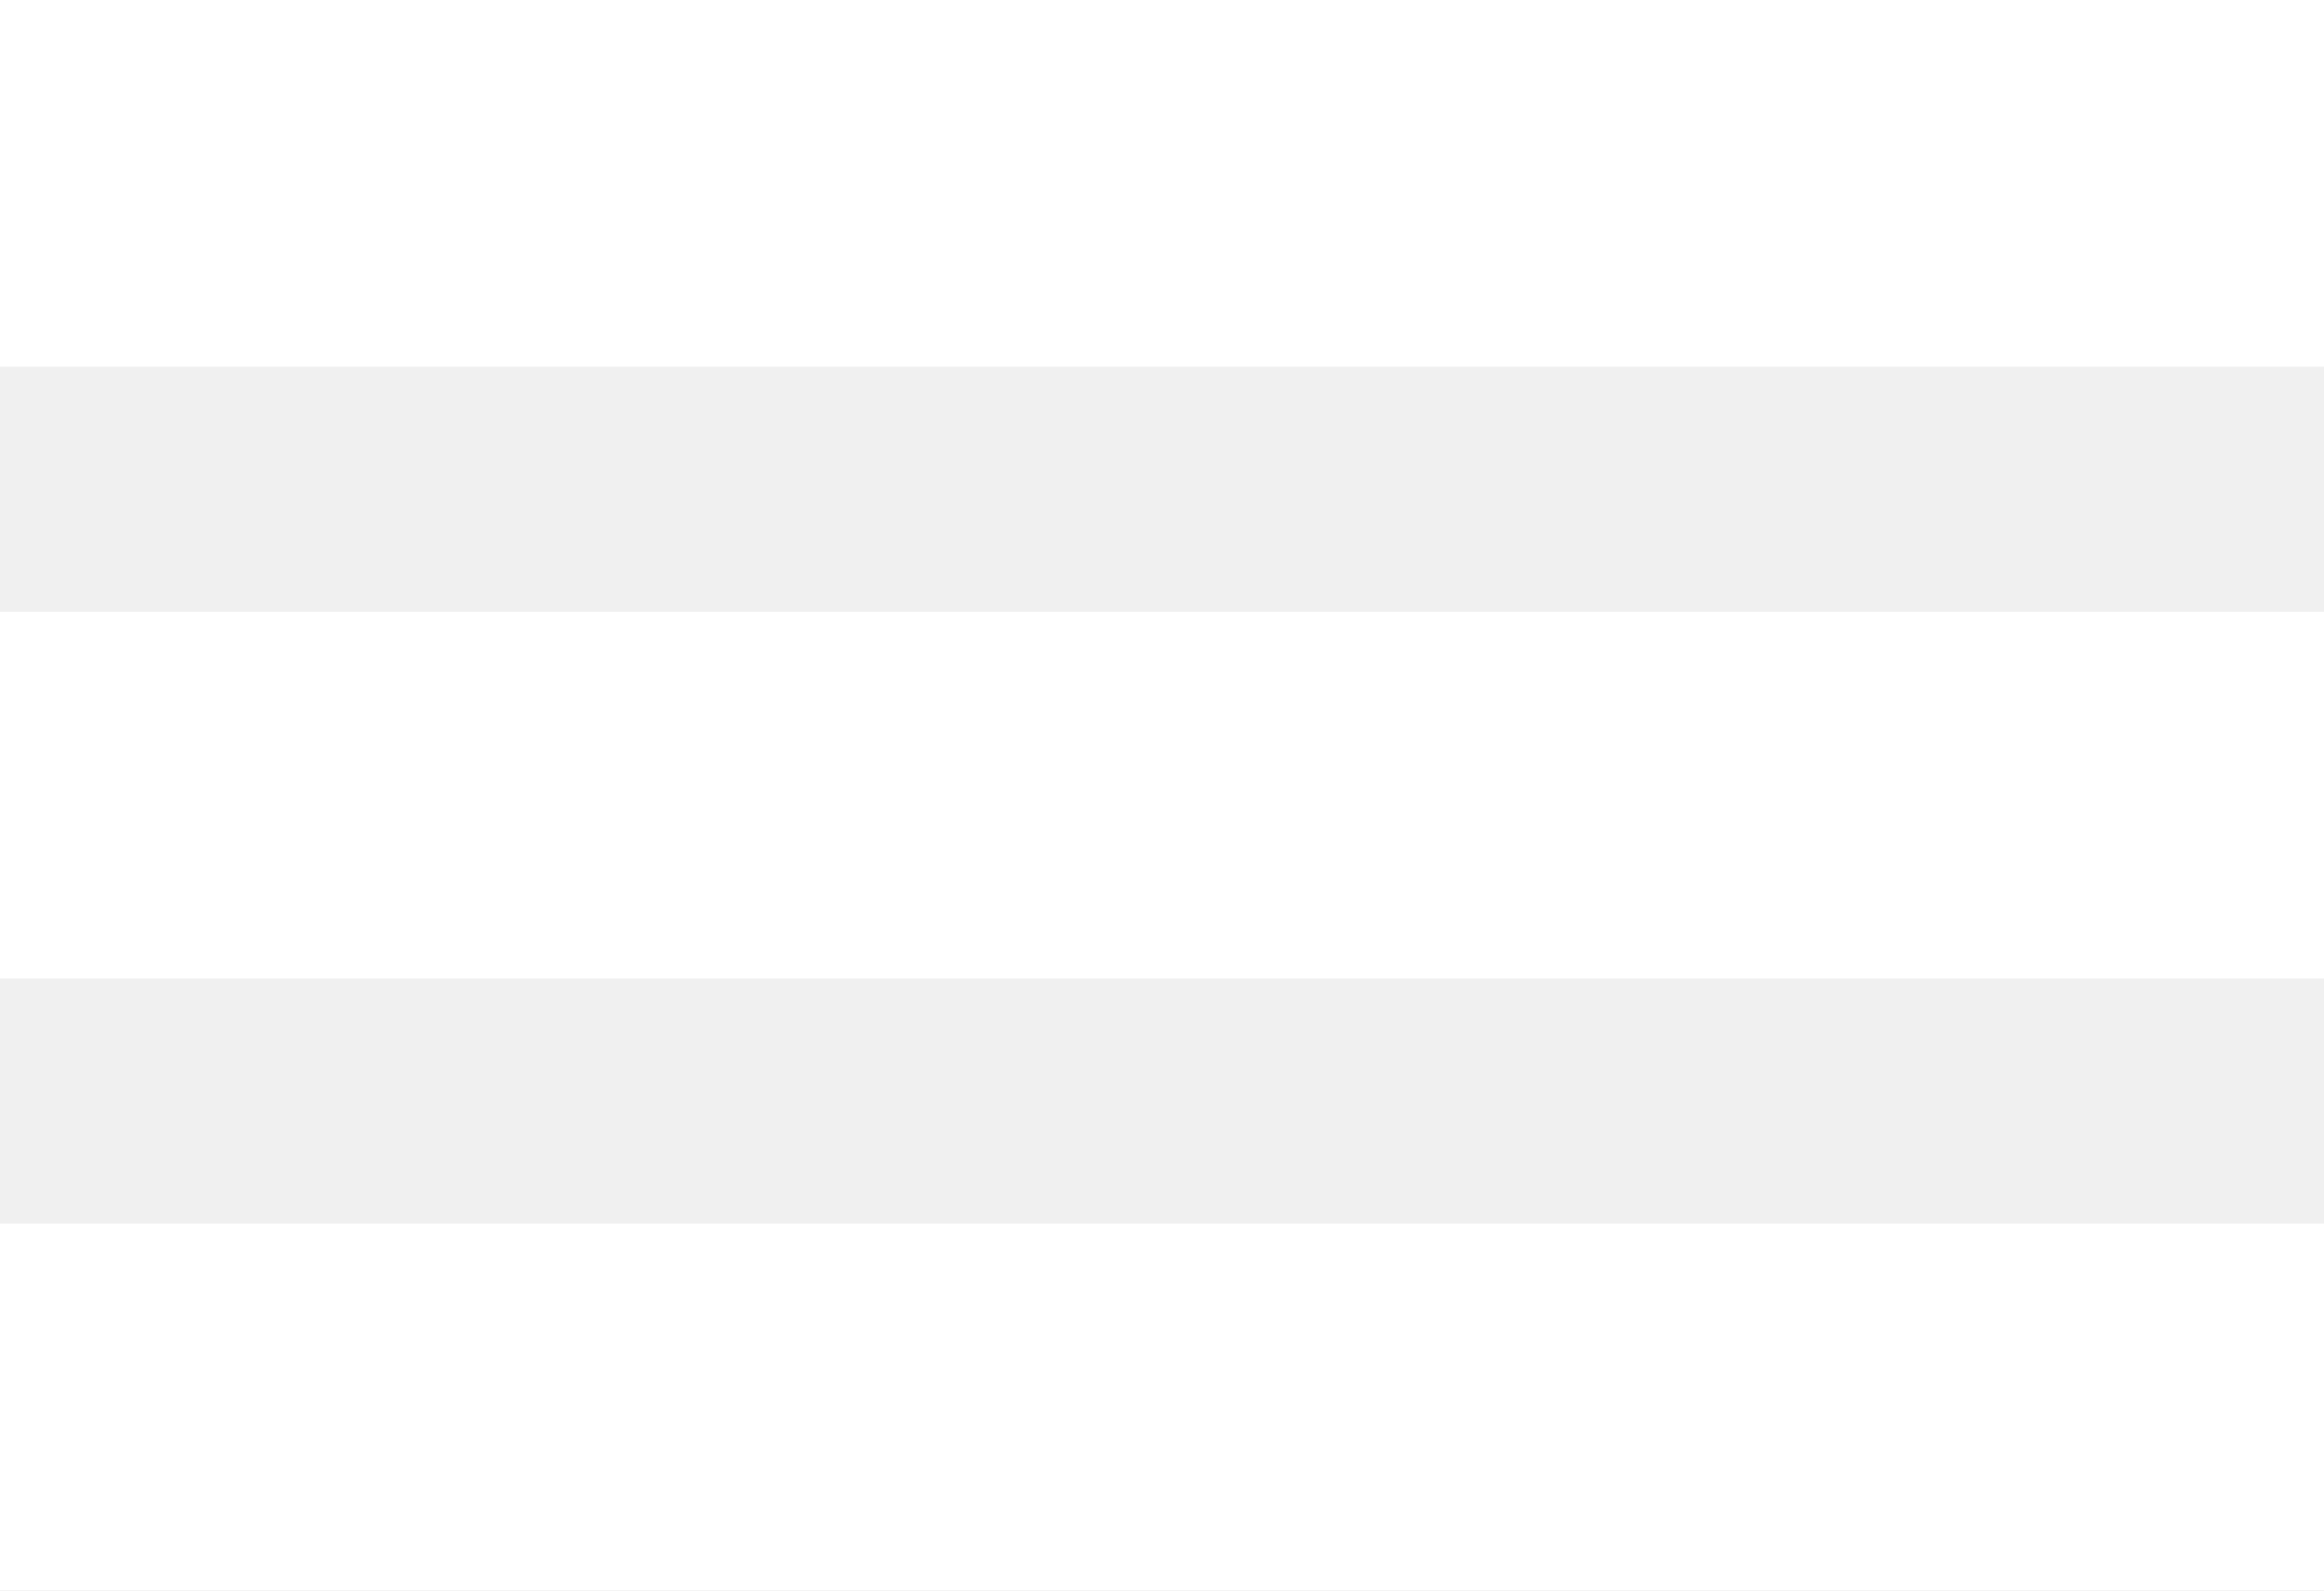
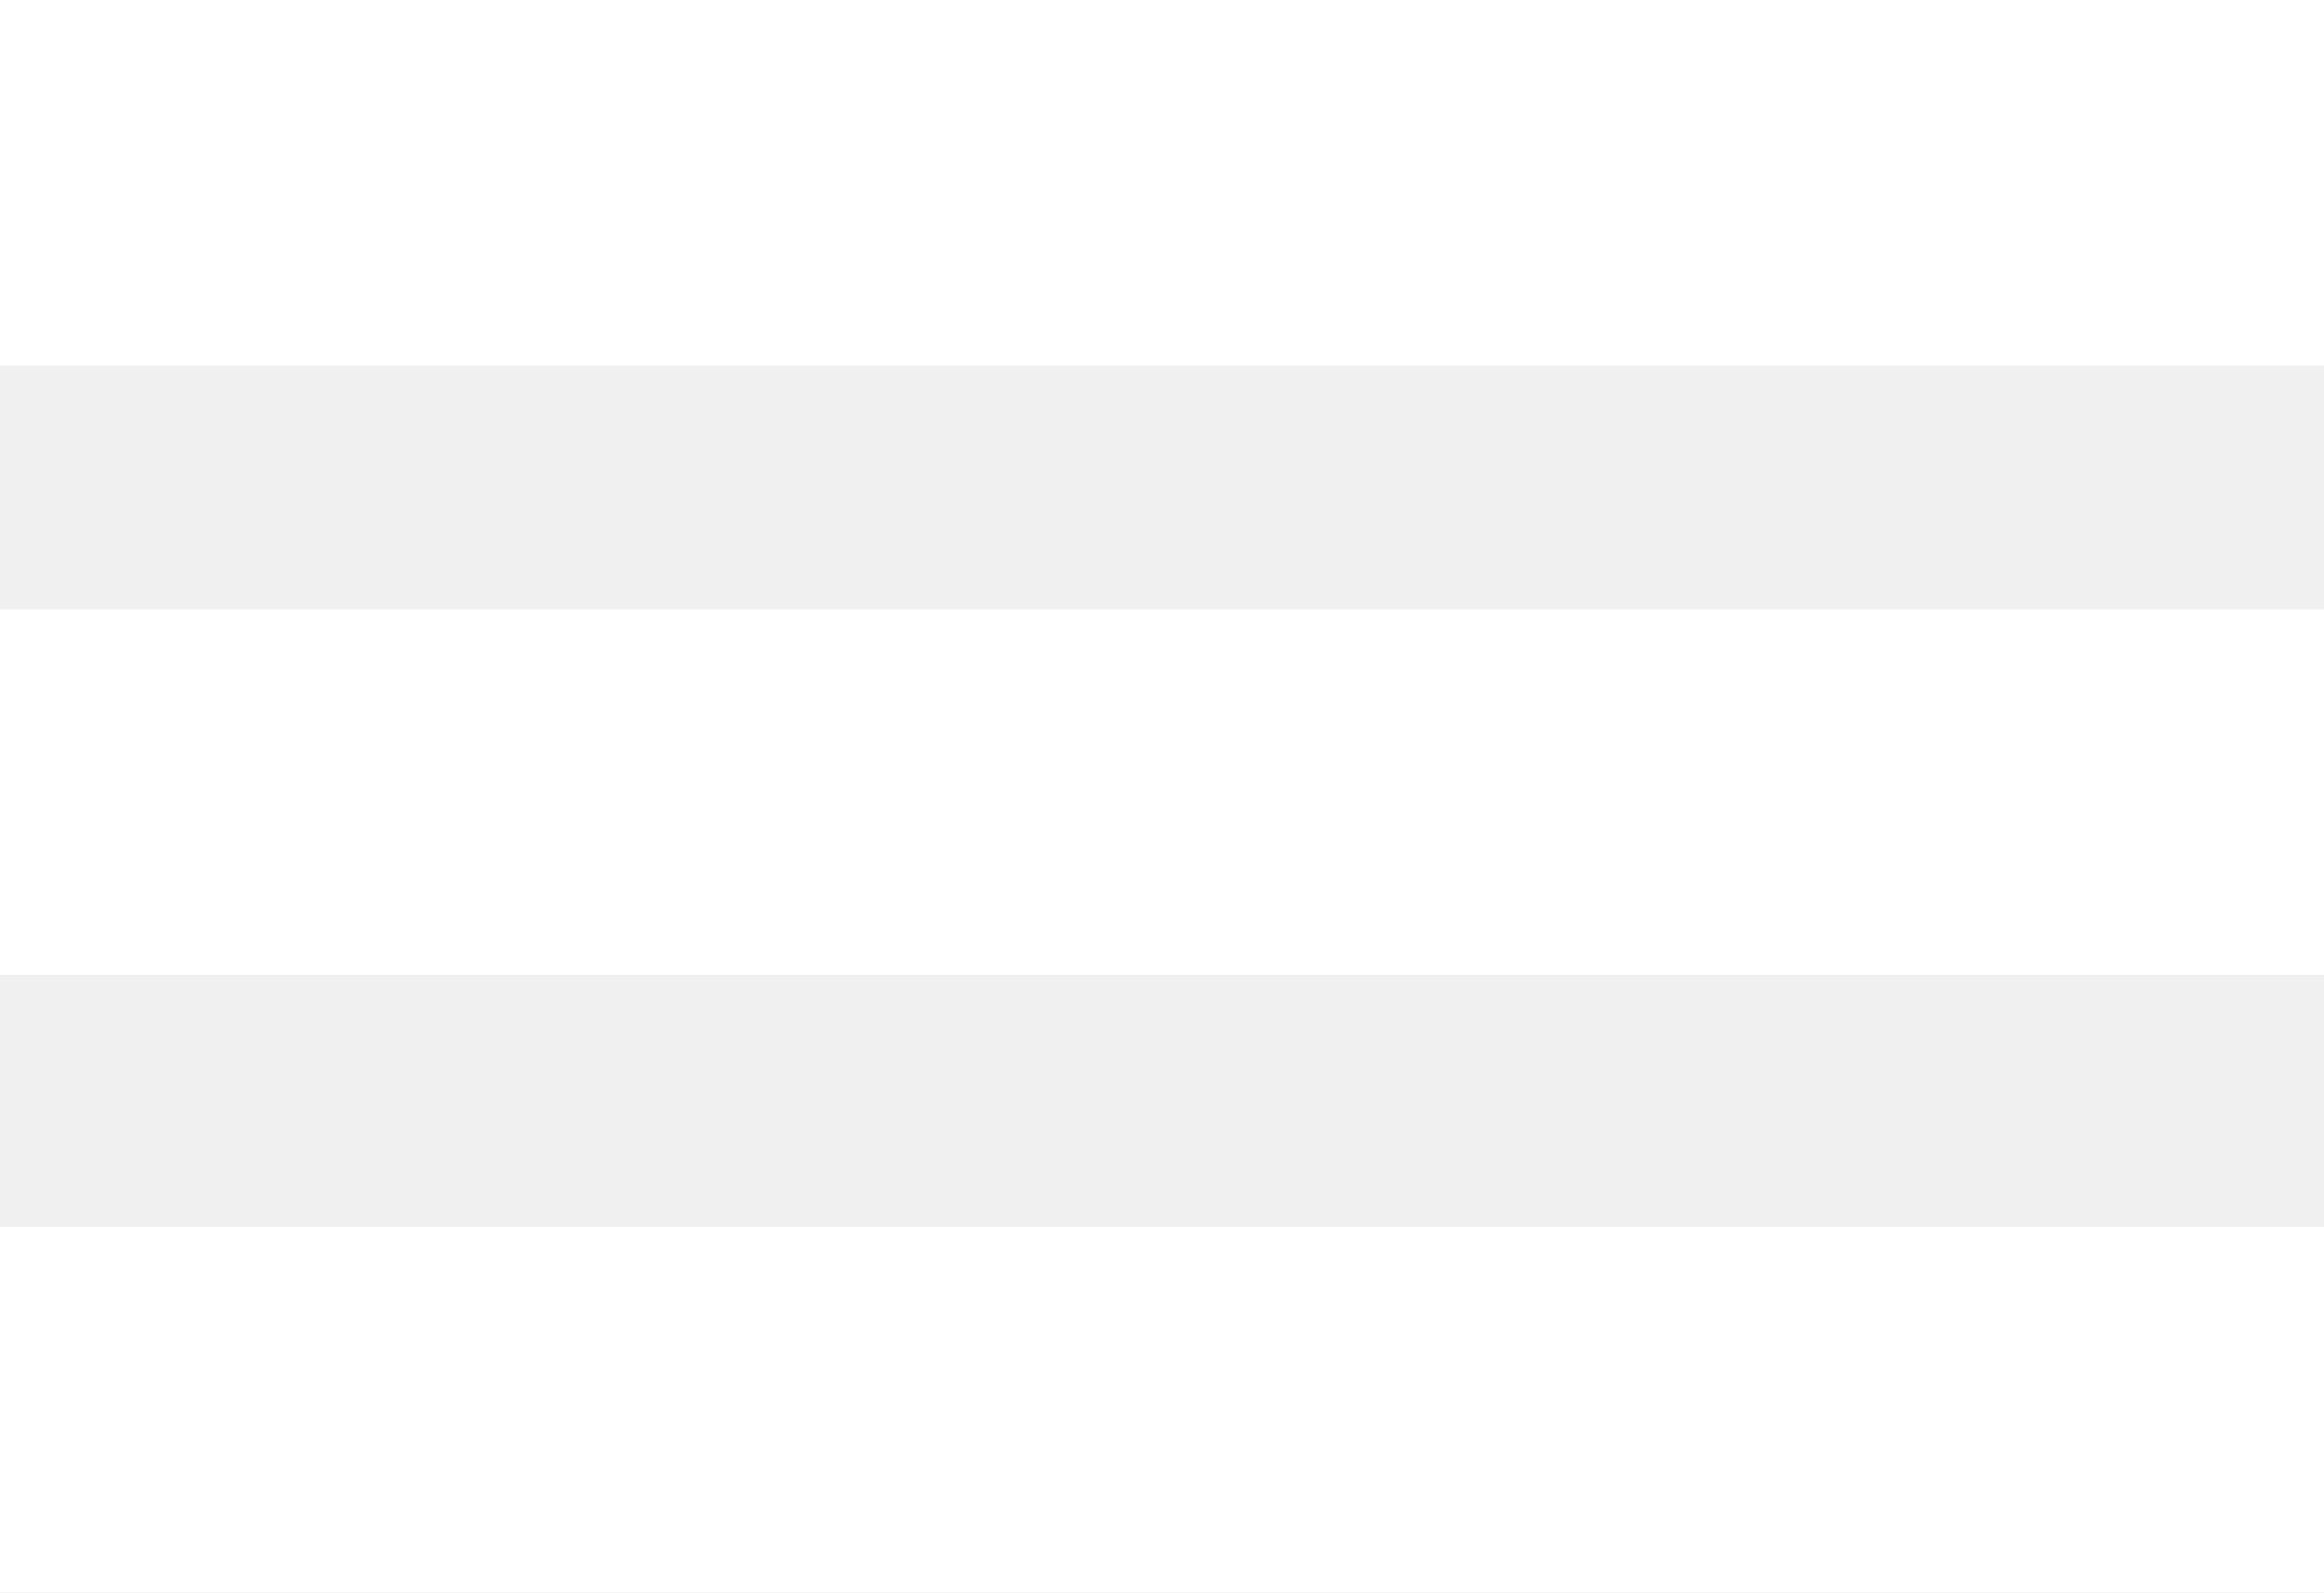
- <svg xmlns="http://www.w3.org/2000/svg" viewBox="0 0 28.65 19.6">
-   <defs>
-     <style>.cls-1{fill:#ffffff;}</style>
-   </defs>
+ <svg xmlns="http://www.w3.org/2000/svg" version="1.1" id="Layer_1" x="0px" y="0px" viewBox="0 0 28.6 19.6" style="enable-background:new 0 0 28.6 19.6;" xml:space="preserve">
+   <style type="text/css">
+ 	.st0{fill:#FFFFFF;}
+ </style>
  <g id="MENU">
-     <rect class="cls-1" y="15.08" width="28.65" height="4.52" />
-     <rect class="cls-1" y="7.54" width="28.65" height="4.52" />
-     <rect class="cls-1" width="28.65" height="4.52" />
+     <rect y="15.1" class="st0" width="28.6" height="4.5" />
+     <rect y="7.5" class="st0" width="28.6" height="4.5" />
+     <rect y="0" class="st0" width="28.6" height="4.5" />
  </g>
</svg>
